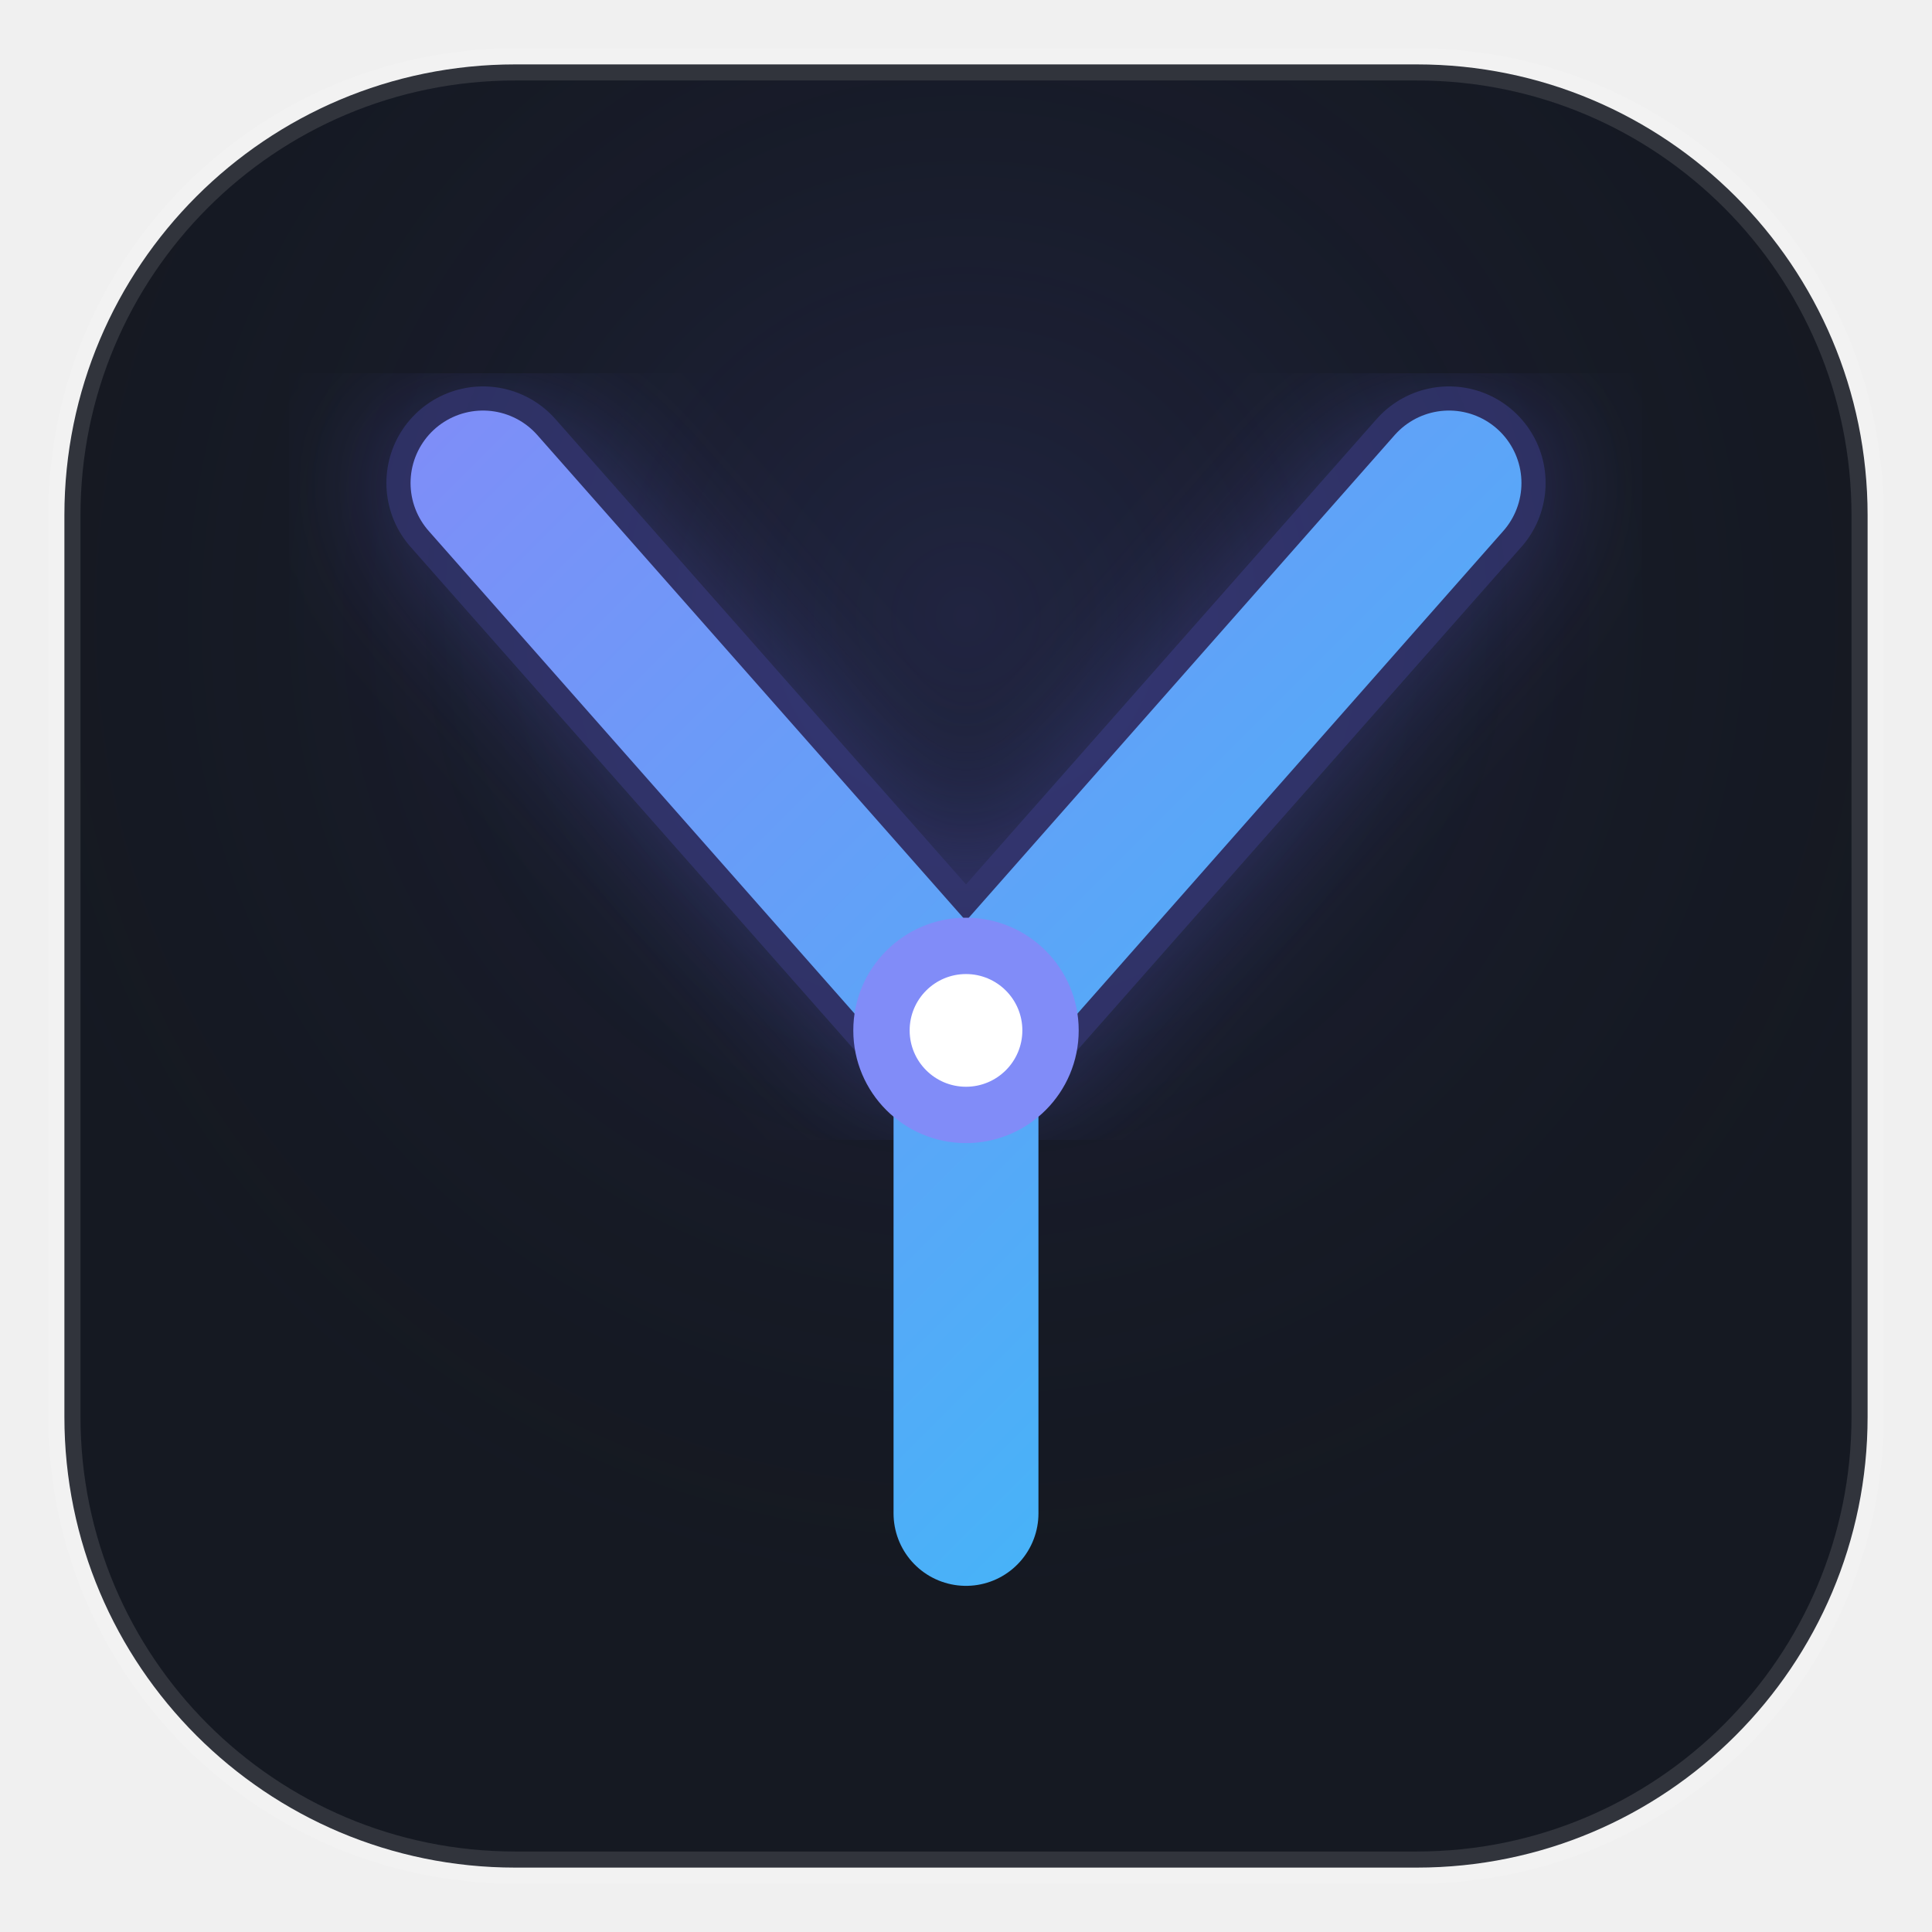
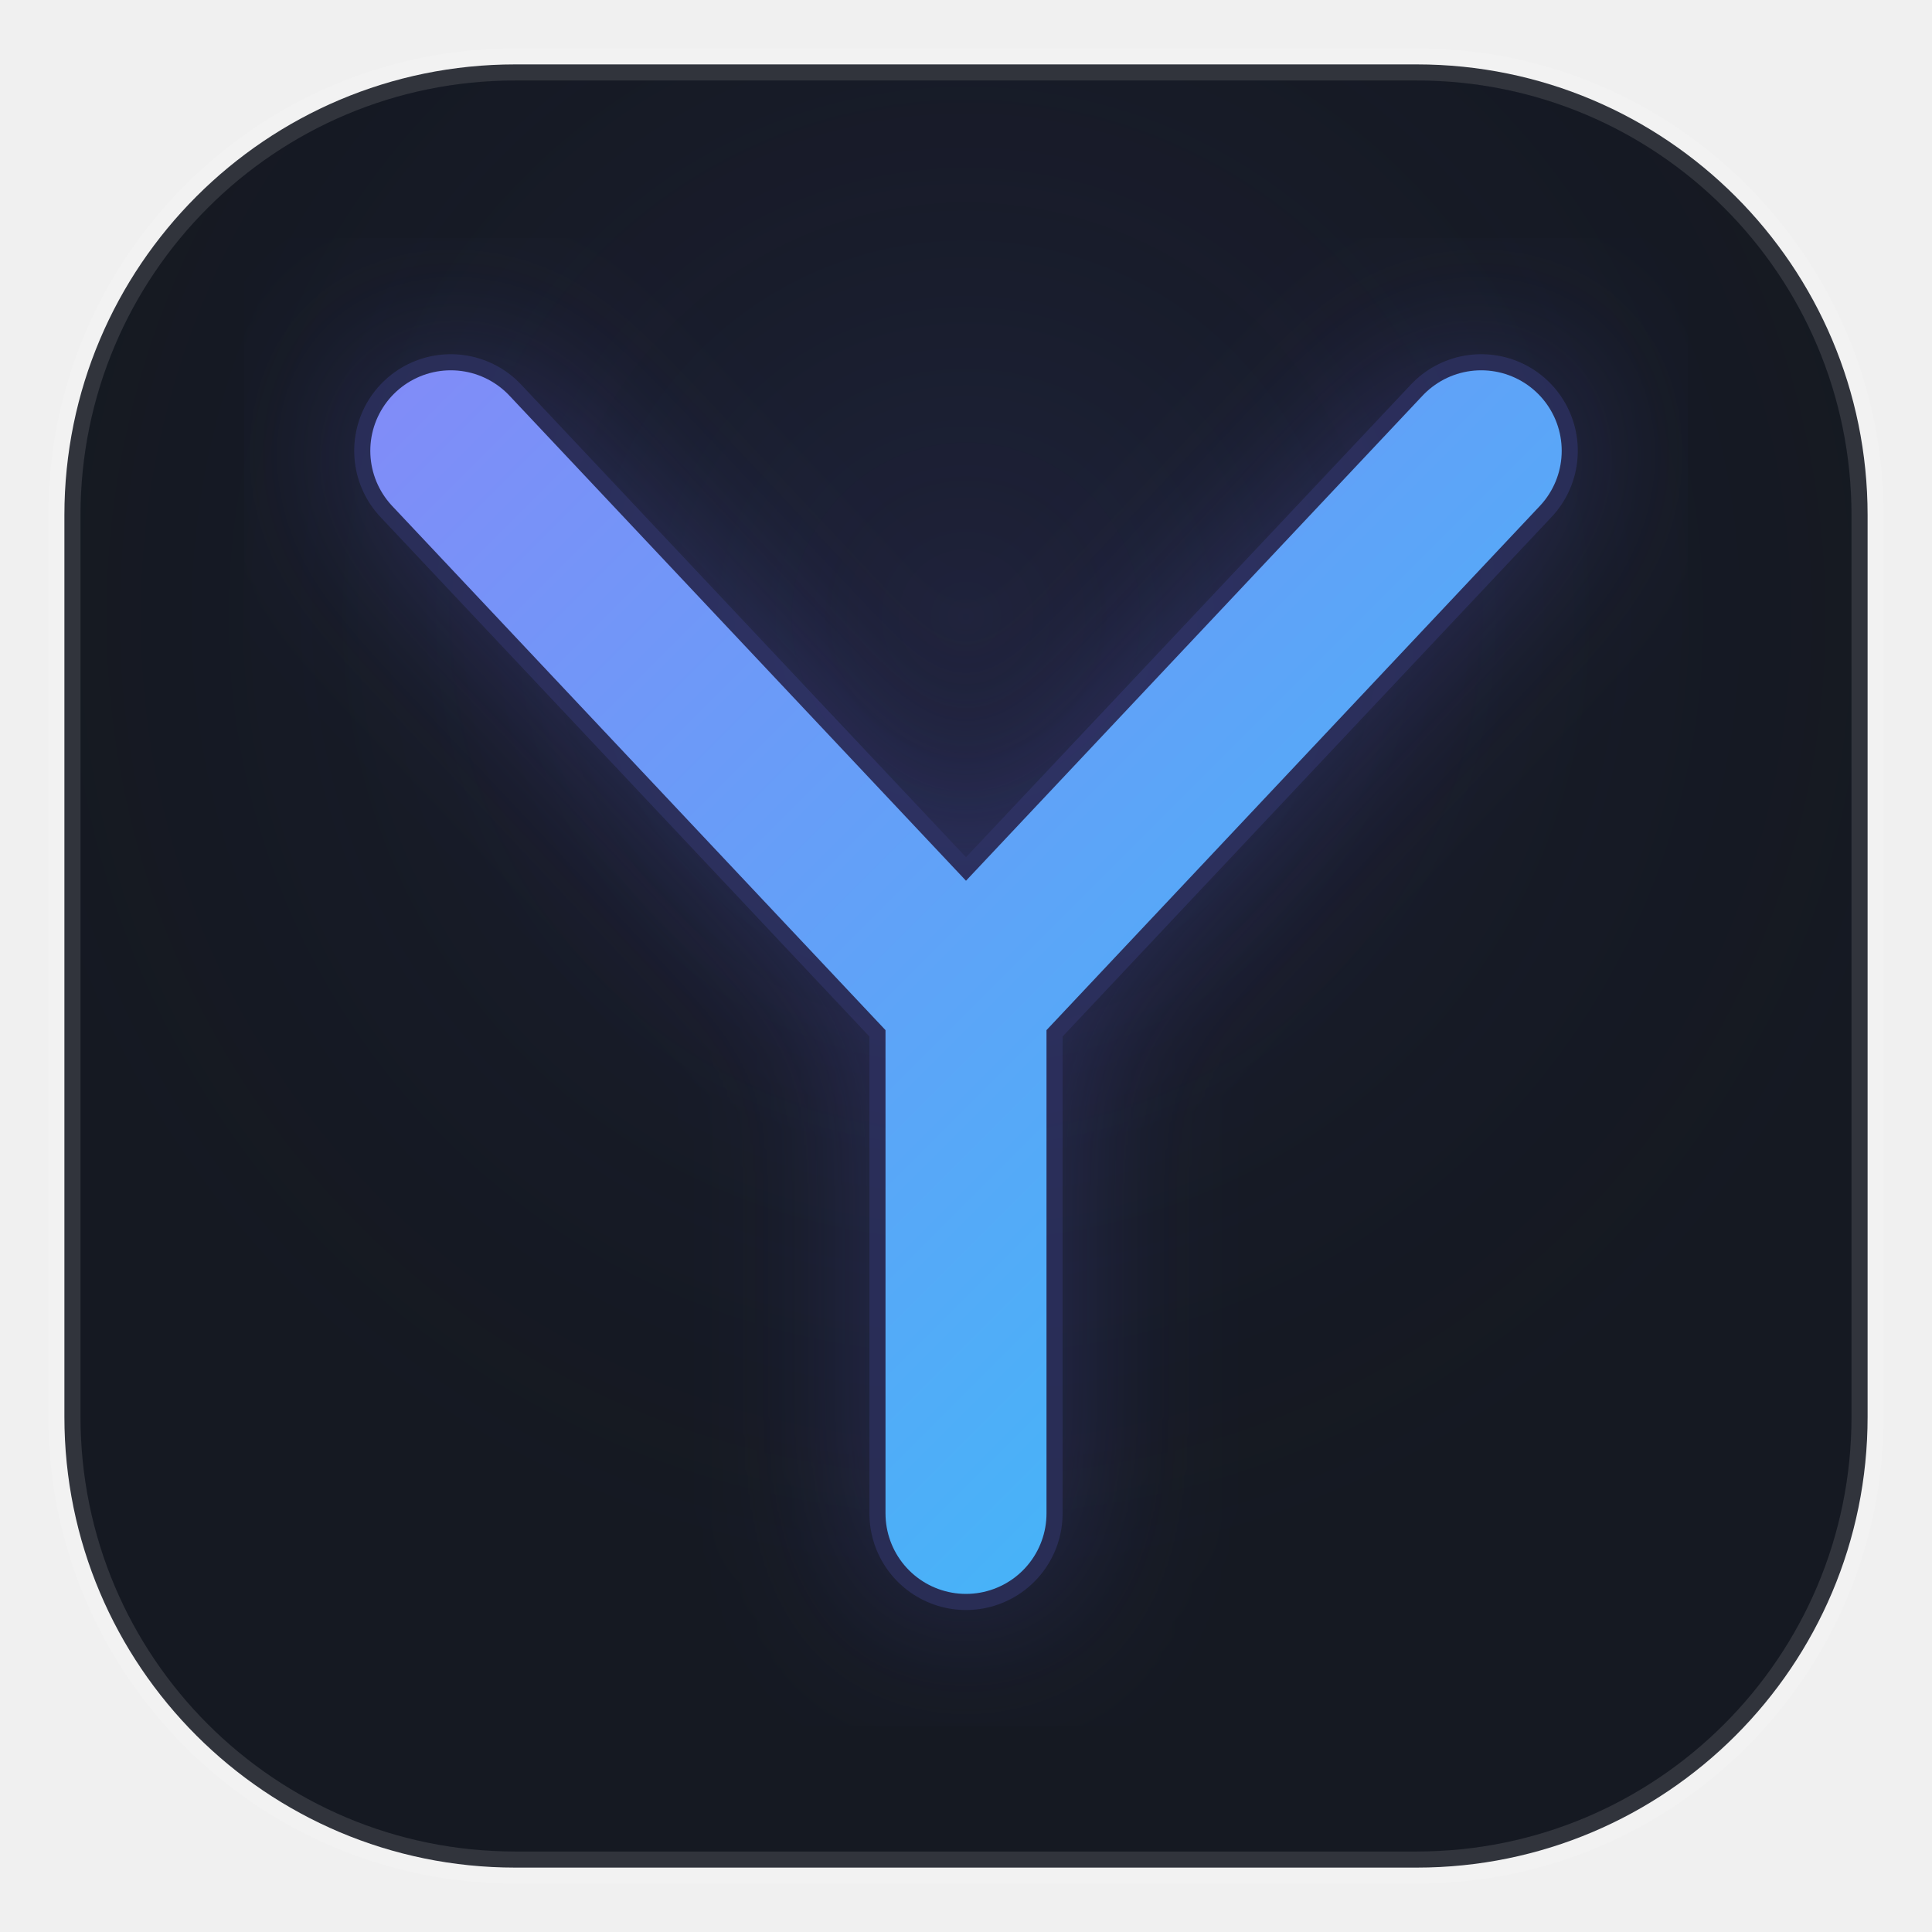
<svg xmlns="http://www.w3.org/2000/svg" viewBox="0 0 120 120" width="120" height="120" fill="none">
  <rect x="4" y="4" width="112" height="112" rx="28" fill="#151922" stroke="rgba(255, 255, 255, 0.12)" stroke-width="2" />
  <radialGradient id="ambient-glow" cx="50%" cy="30%" r="60%">
-     <stop offset="0%" stop-color="#6366F1" stop-opacity="0.15" />
+     <stop offset="0%" stop-color="#6366F1" stop-opacity="0.12" />
    <stop offset="100%" stop-color="#0E1117" stop-opacity="0" />
  </radialGradient>
  <rect x="5" y="5" width="110" height="110" rx="27" fill="url(#ambient-glow)" />
  <defs>
    <linearGradient id="yoshlar-grad" x1="24" y1="24" x2="96" y2="96" gradientUnits="userSpaceOnUse">
      <stop offset="0%" stop-color="#818CF8" />
      <stop offset="100%" stop-color="#38BDF8" />
    </linearGradient>
    <filter id="glow" x="-20%" y="-20%" width="140%" height="140%">
-       <feGaussianBlur stdDeviation="4" result="blur" />
+       <feGaussianBlur stdDeviation="5" result="blur" />
      <feComposite in="SourceGraphic" in2="blur" operator="over" />
    </filter>
  </defs>
-   <path d="M30 30L60 64L90 30" stroke="#6366F1" stroke-width="12" stroke-linecap="round" stroke-linejoin="round" opacity="0.3" filter="url(#glow)" />
-   <path d="M60 64V94" stroke="#6366F1" stroke-width="12" stroke-linecap="round" opacity="0.3" filter="url(#glow)" />
-   <path d="M30 30L60 64L90 30" stroke="url(#yoshlar-grad)" stroke-width="9" stroke-linecap="round" stroke-linejoin="round" />
-   <path d="M60 64V94" stroke="url(#yoshlar-grad)" stroke-width="9" stroke-linecap="round" />
-   <circle cx="60" cy="64" r="7" fill="#818CF8" />
-   <circle cx="60" cy="64" r="3.5" fill="#FFFFFF" />
+   <path d="M28 28L60 62L92 28M60 62V94" stroke="#6366F1" stroke-width="12" stroke-linecap="round" stroke-linejoin="round" opacity="0.25" filter="url(#glow)" />
+   <path d="M28 28L60 62L92 28M60 62V94" stroke="url(#yoshlar-grad)" stroke-width="10" stroke-linecap="round" stroke-linejoin="round" />
</svg>
